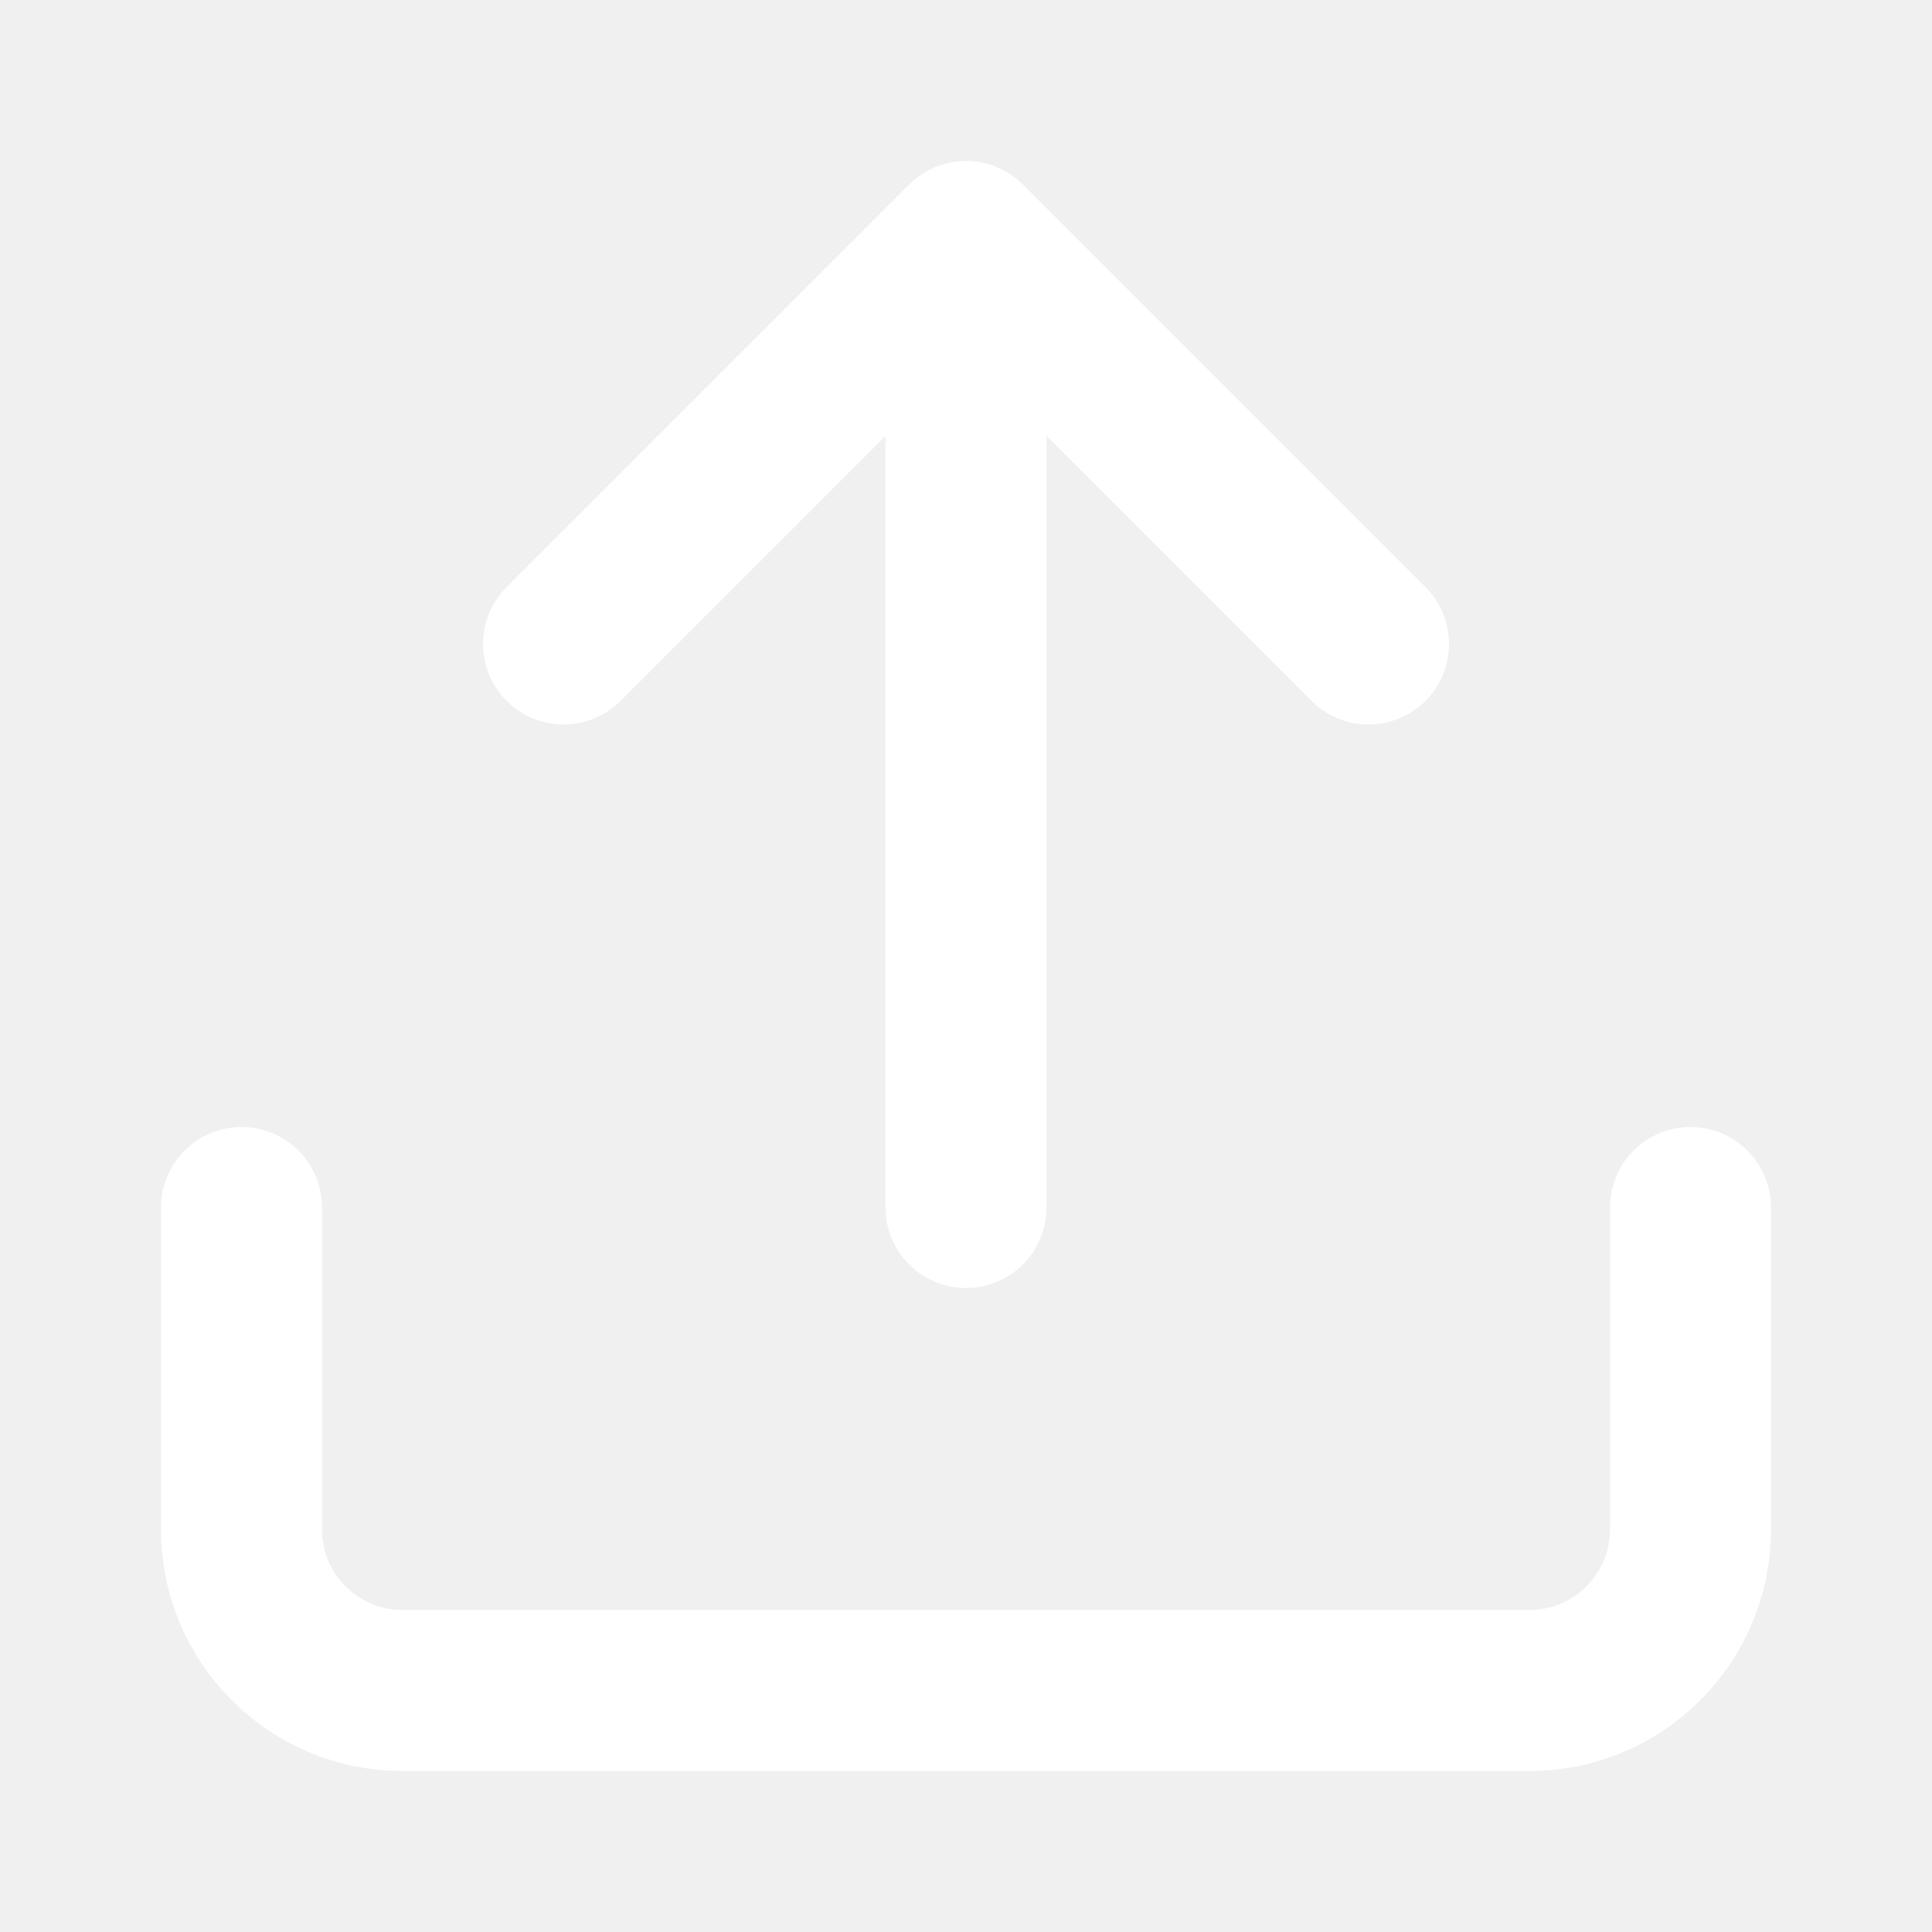
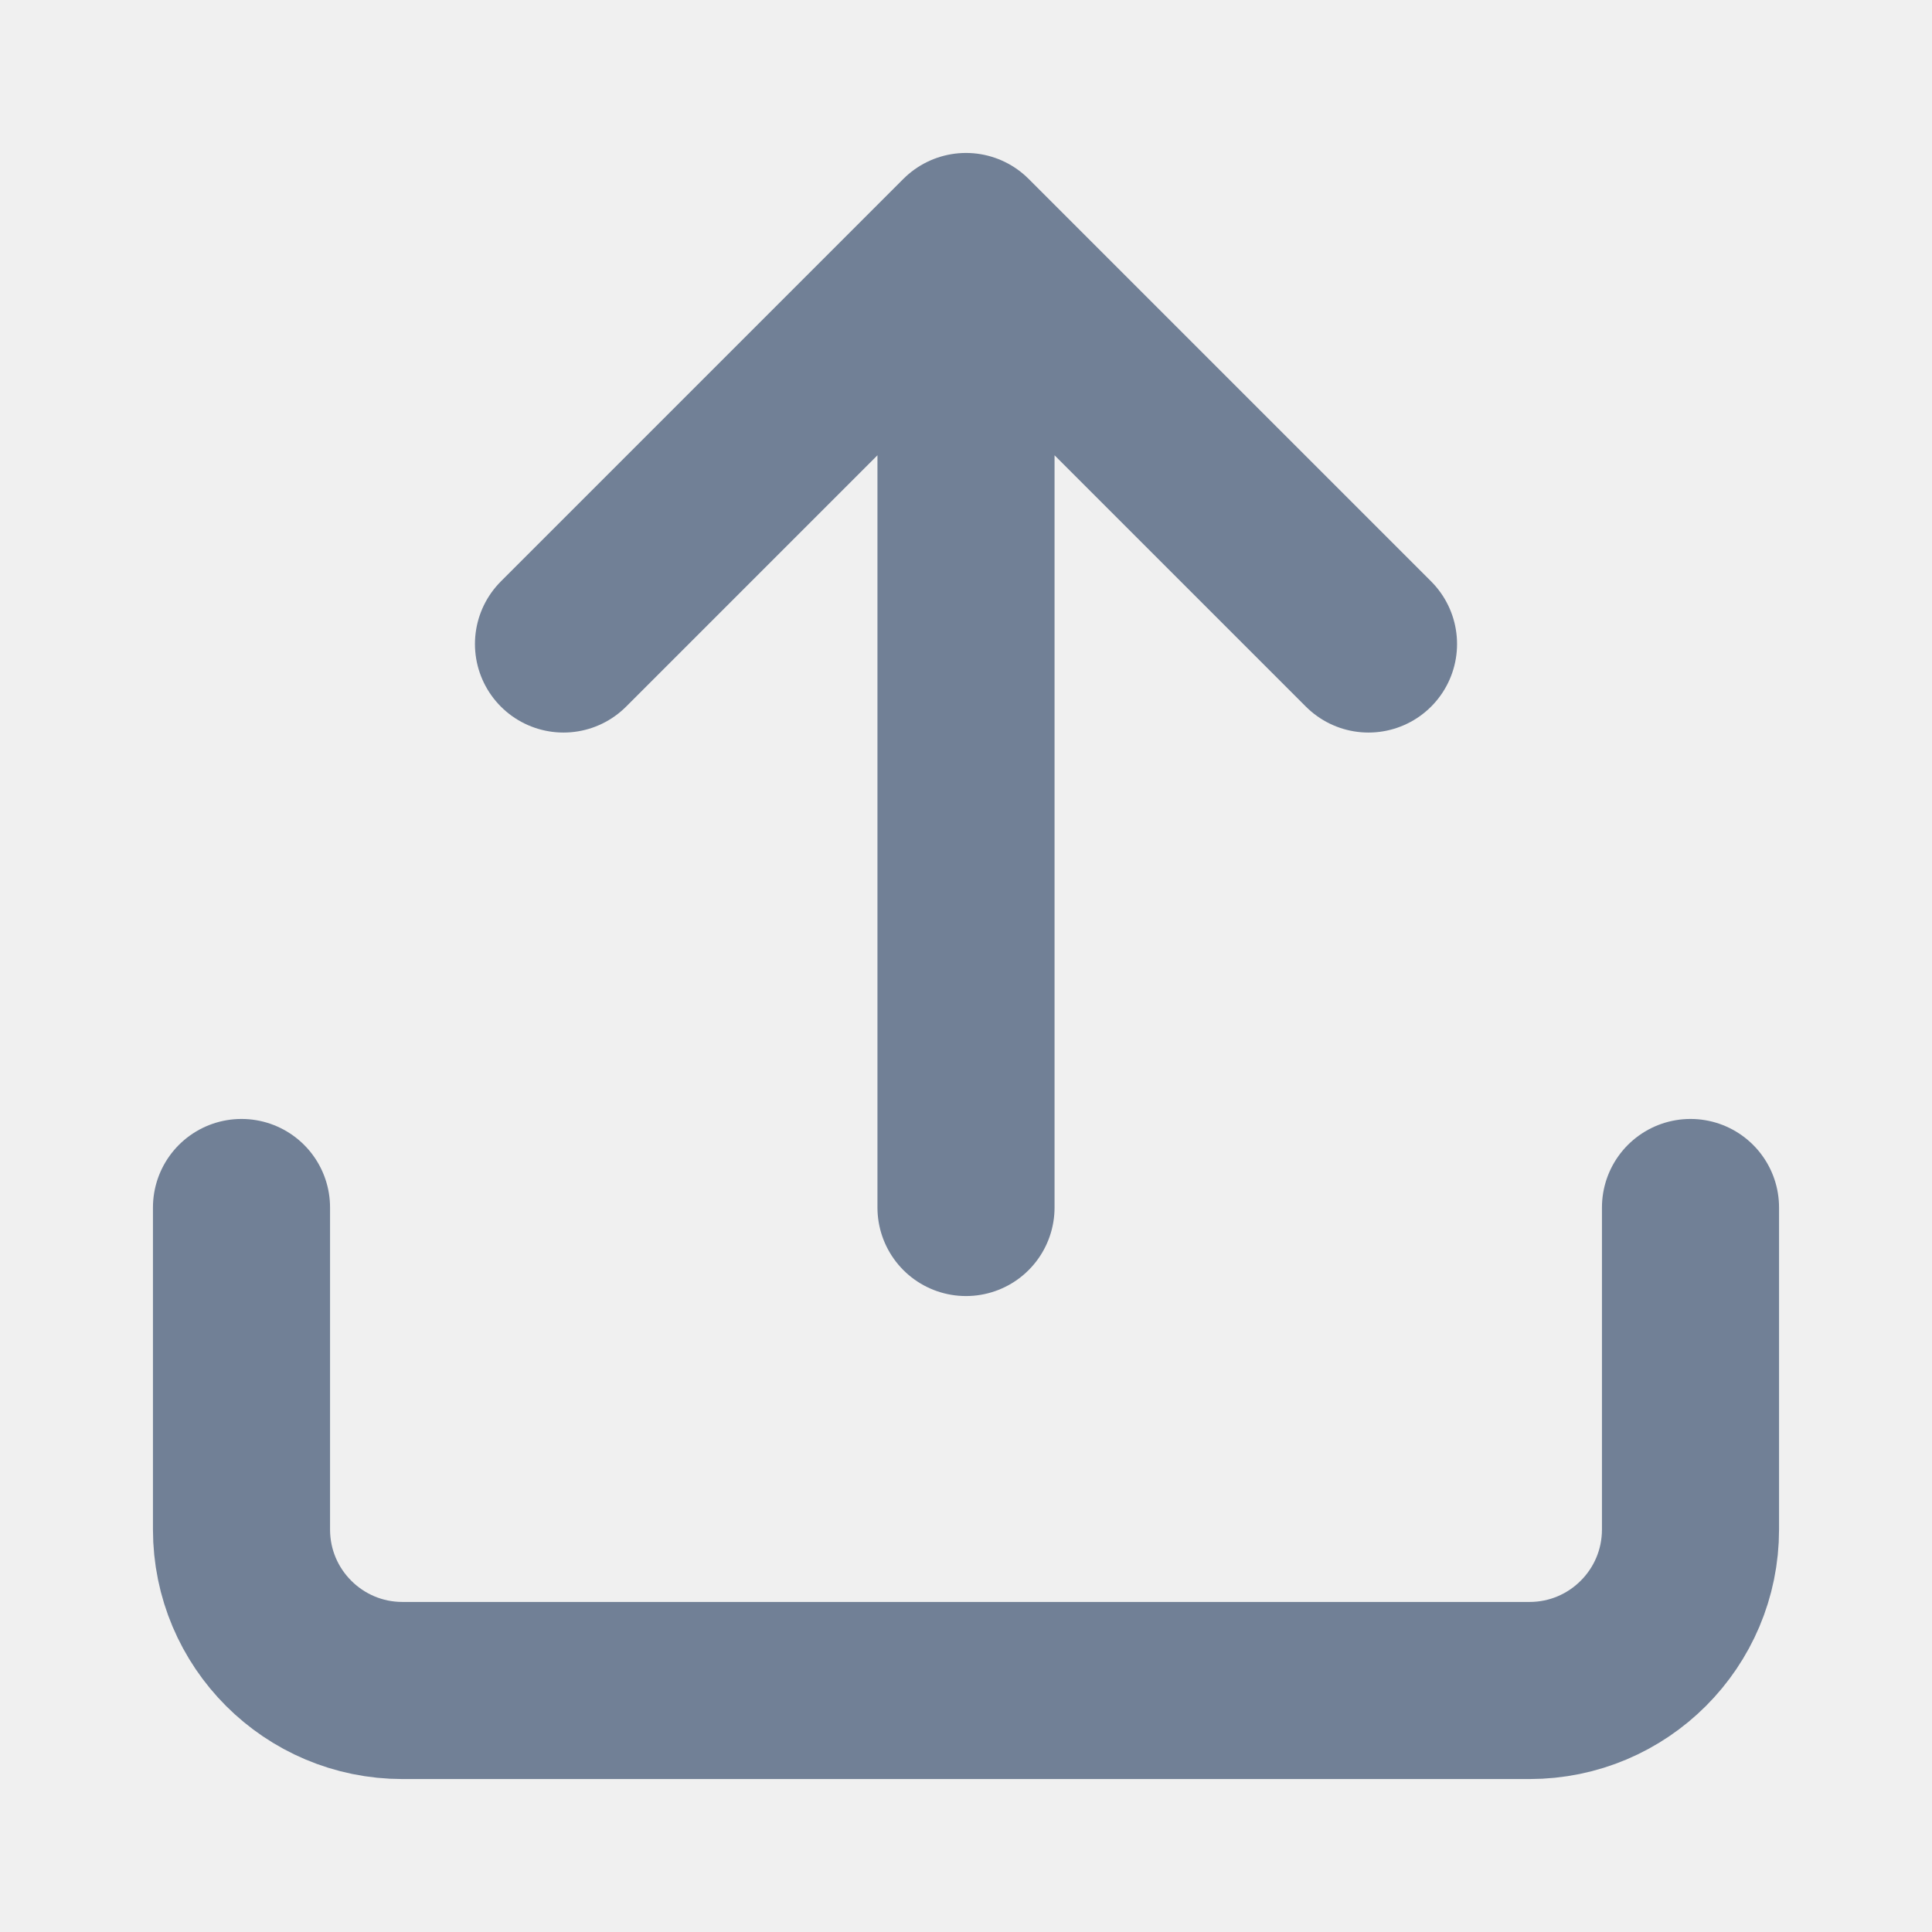
<svg xmlns="http://www.w3.org/2000/svg" viewBox="0 0 24 24" width="24" height="24">
-   <path fill="none" stroke="#FFFFFF" stroke-width="2" stroke-linecap="round" stroke-linejoin="round" d="M21 15v4a2 2 0 0 1-2 2H5a2 2 0 0 1-2-2v-4M17 8l-5-5-5 5M12 3v12" />
+   <path fill="none" stroke="#718096" stroke-width="2.2" stroke-linecap="round" stroke-linejoin="round" d="M21 15v4a2 2 0 0 1-2 2H5a2 2 0 0 1-2-2v-4M17 8l-5-5-5 5M12 3v12" />
</svg>
